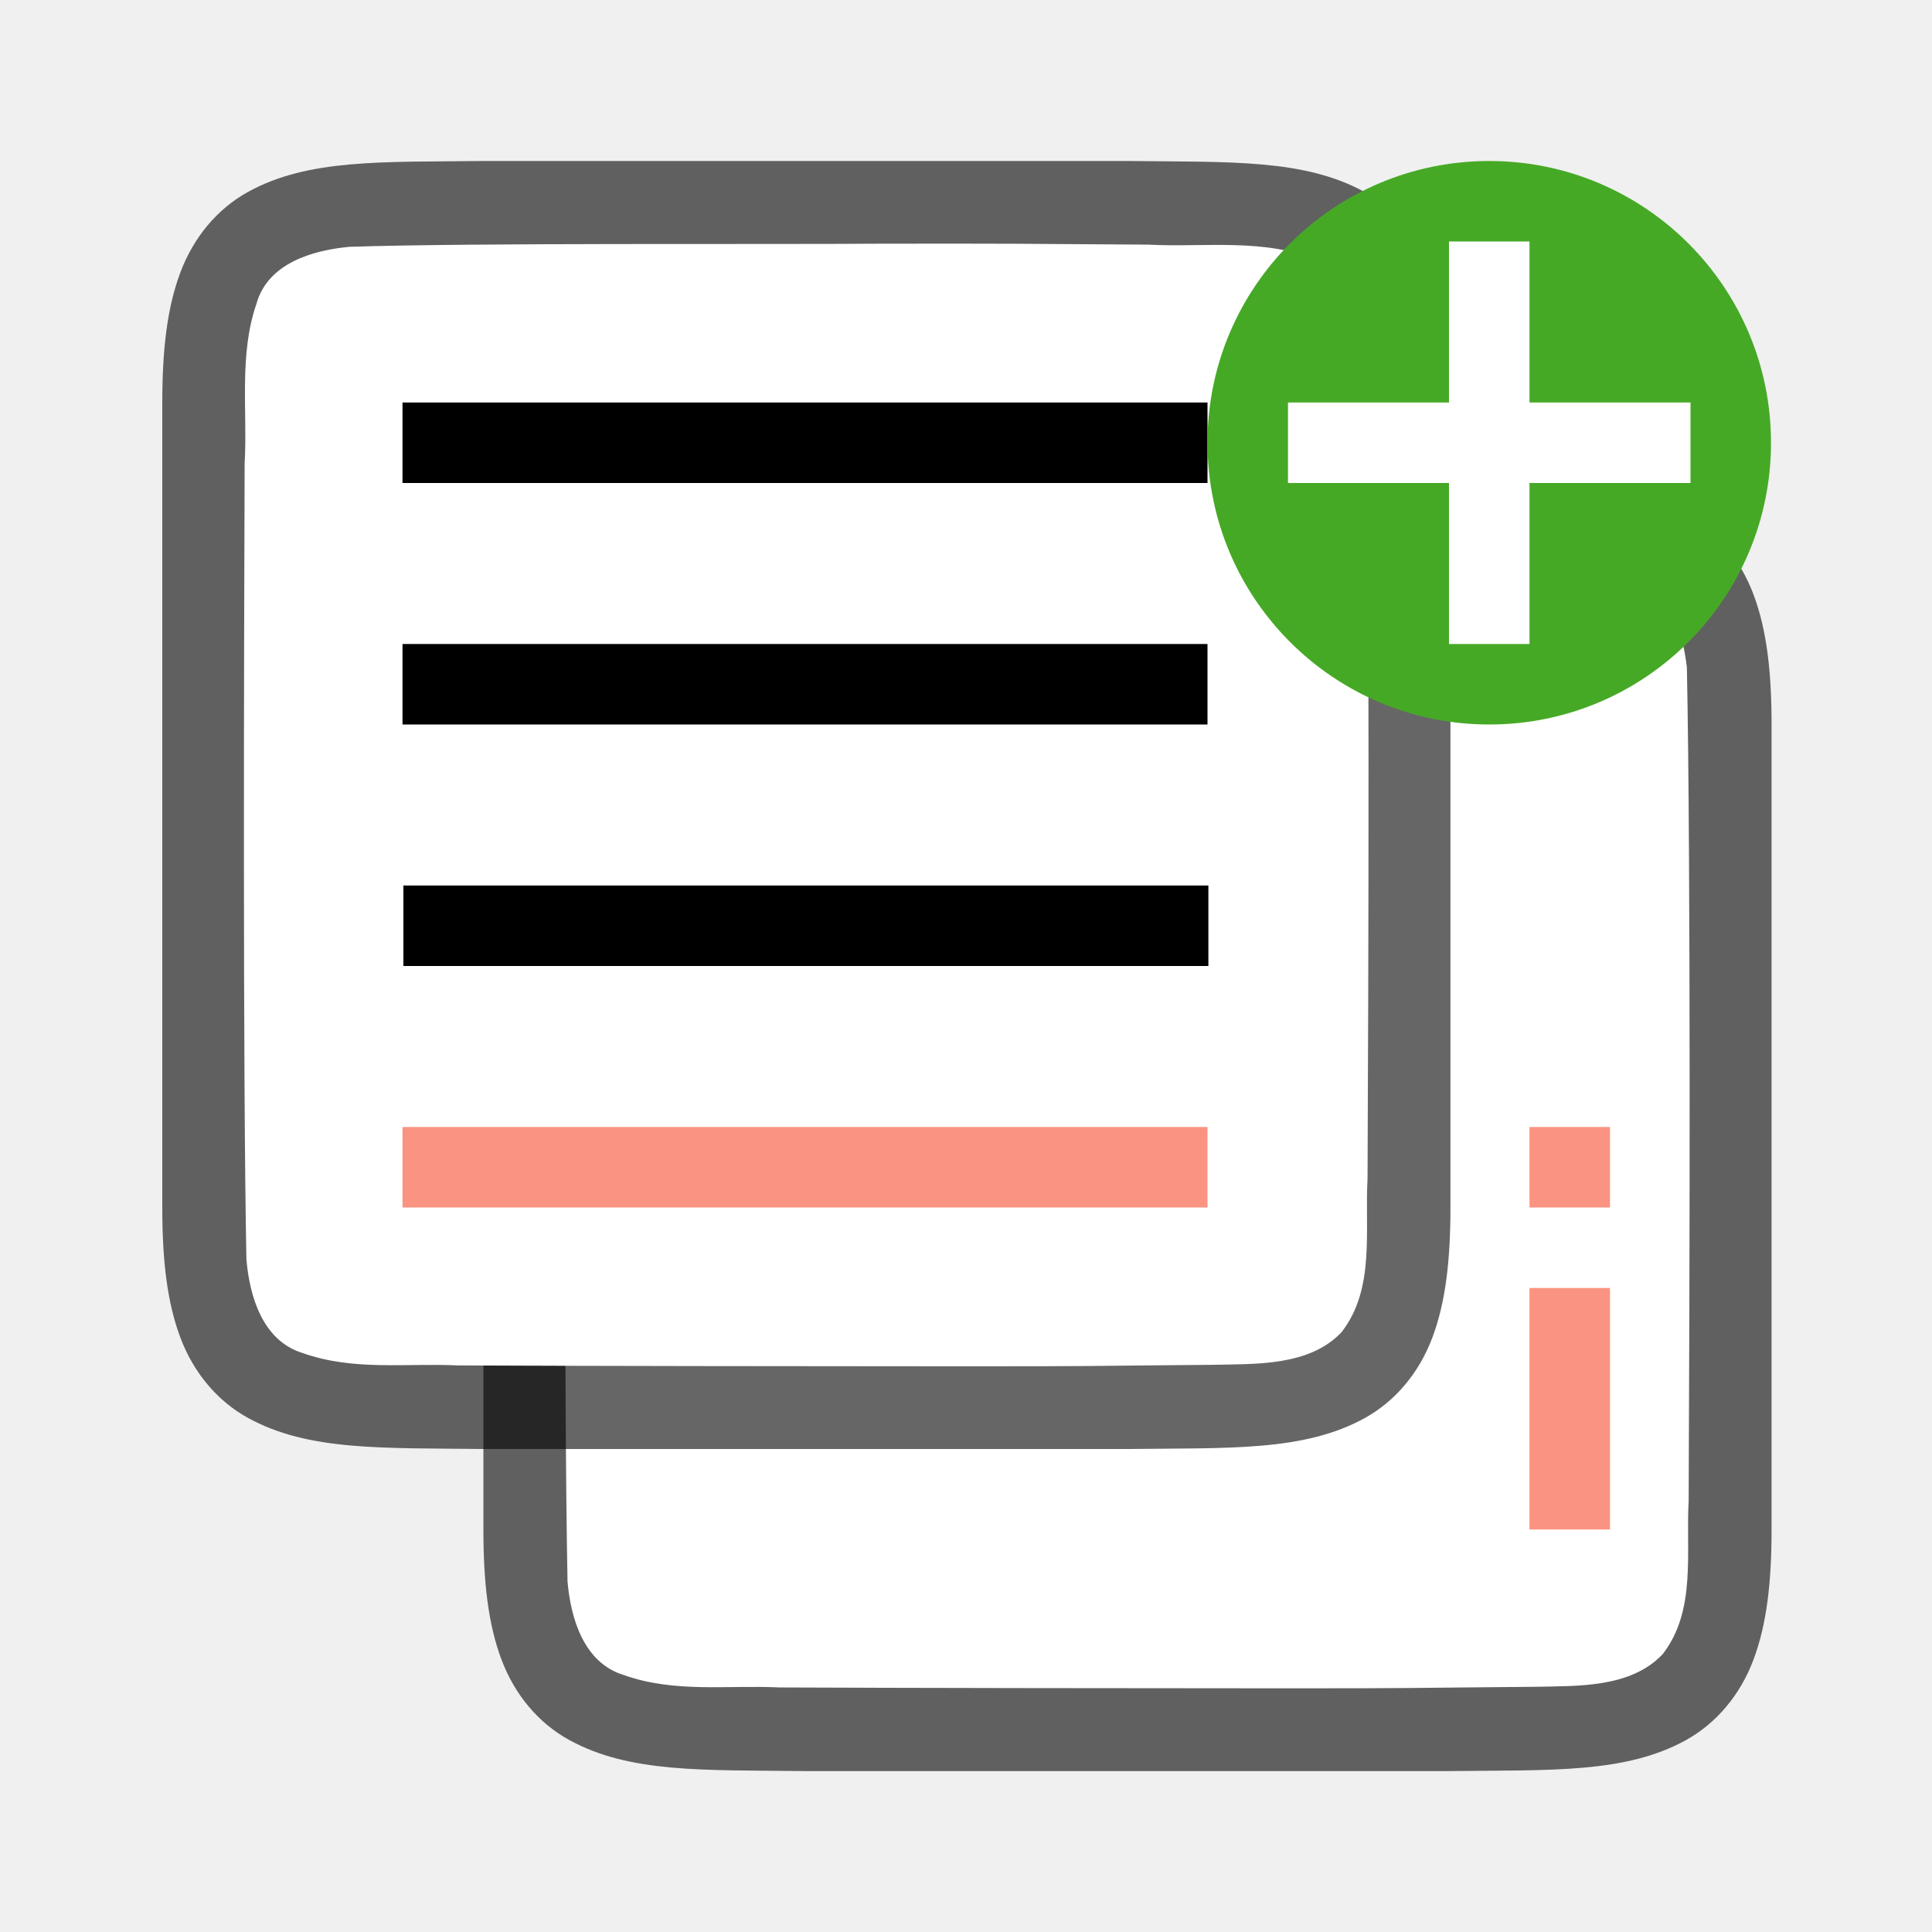
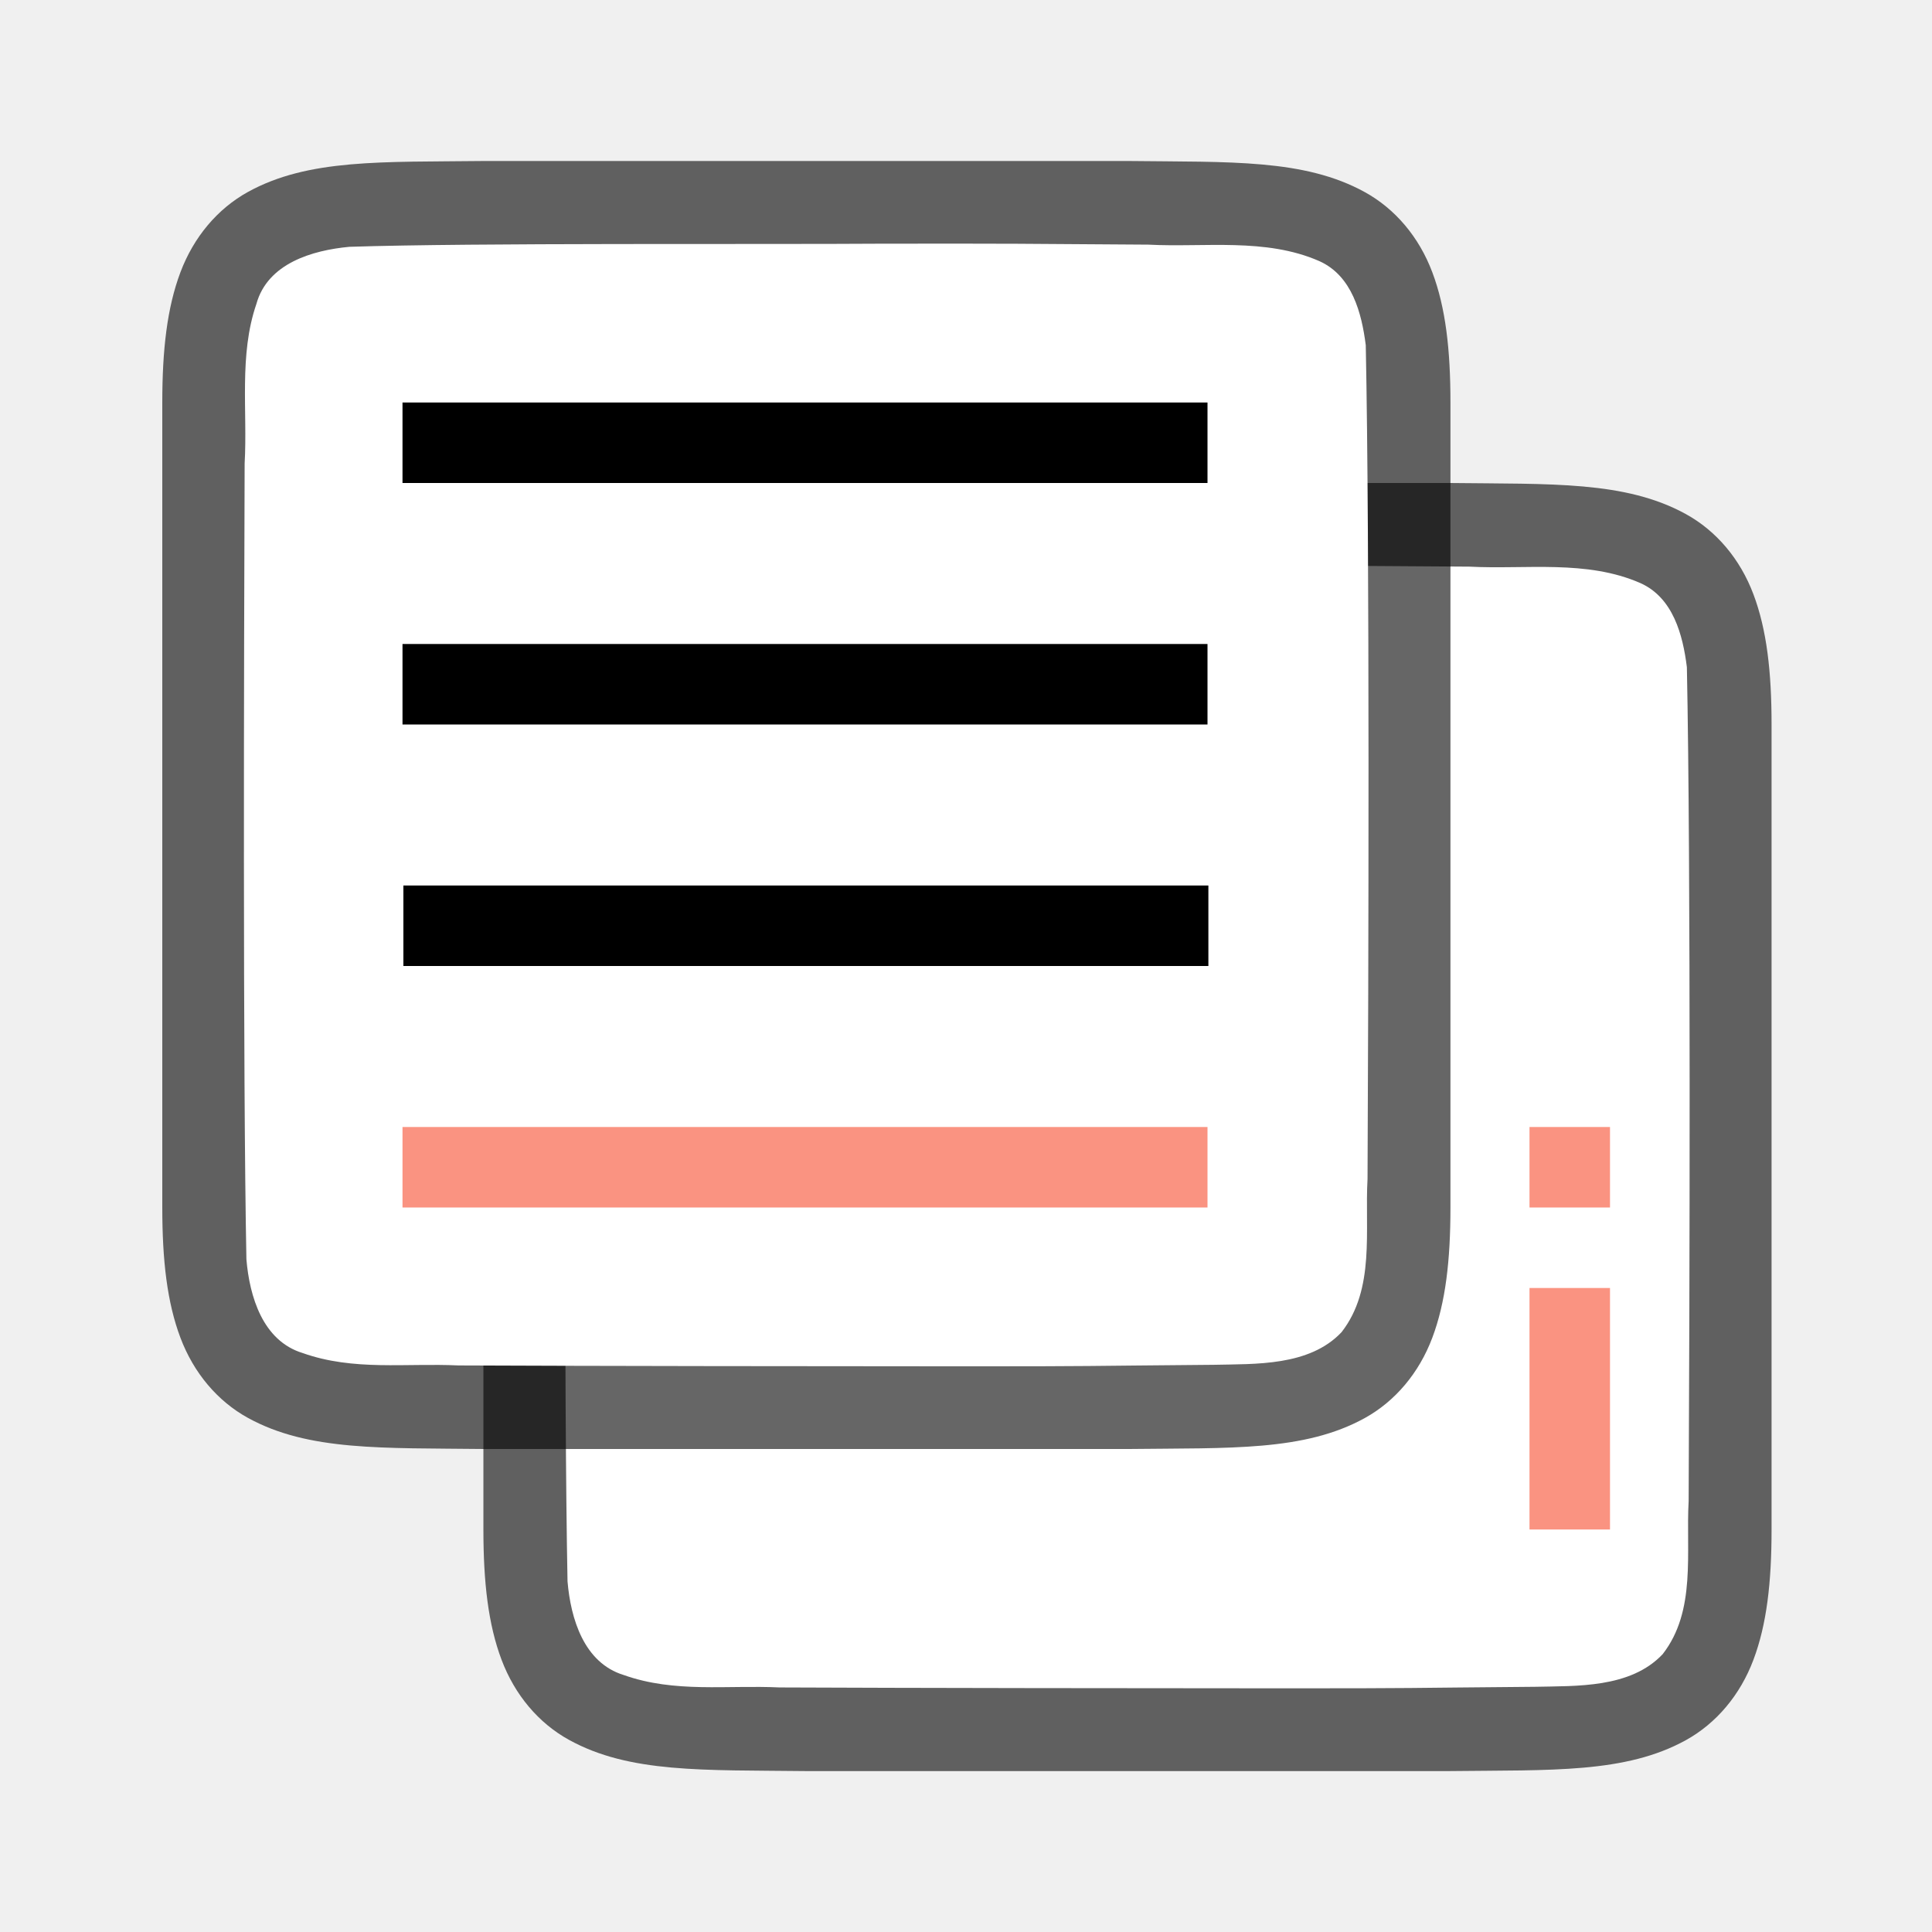
<svg xmlns="http://www.w3.org/2000/svg" viewBox="0 0 24 24" version="1.1" id="svg6">
  <defs id="defs10" />
  <path style="font-style:normal;font-variant:normal;font-weight:normal;font-stretch:normal;font-size:15px;line-height:125%;font-family:Ubuntu;-inkscape-font-specification:Ubuntu;text-align:center;letter-spacing:0px;word-spacing:0px;writing-mode:lr-tb;text-anchor:middle;display:inline;opacity:0.6;fill:#000000;fill-opacity:1;stroke:none;stroke-width:1" d="m 10,6 c -1.258,0.015 -2.179,-0.031 -2.932,0.385 -0.376,0.208 -0.673,0.559 -0.838,0.998 -0.165,0.439 -0.225,0.96 -0.225,1.617 v 1.488 8.512 c 0,0.658 0.06,1.179 0.225,1.617 0.165,0.439 0.462,0.789 0.838,0.996 C 7.821,22.029 8.742,21.986 10,22.001 h 0.002 8.006 0.004 c 1.258,-0.015 2.179,0.031 2.932,-0.385 0.376,-0.208 0.673,-0.559 0.838,-0.998 0.165,-0.439 0.225,-0.96 0.225,-1.617 V 10.467 9 c 0,-0.658 -0.06,-1.179 -0.225,-1.617 -0.165,-0.439 -0.462,-0.789 -0.838,-0.996 -0.753,-0.415 -1.674,-0.372 -2.932,-0.387 h -0.002 -8.006 z" id="path851" />
  <path style="opacity:1;vector-effect:none;fill:#ffffff;fill-opacity:1;stroke:none;stroke-width:1;stroke-linecap:round;stroke-linejoin:bevel;stroke-miterlimit:4;stroke-dasharray:none;stroke-dashoffset:0;stroke-opacity:1" d="M 14.989,7.027 C 13.433,7.038 9.879,7.015 8.329,7.066 7.868,7.109 7.313,7.272 7.174,7.776 6.955,8.411 7.066,9.11 7.028,9.758 c -0.008,2.297 -0.023,7.596 0.022,9.886 0.039,0.462 0.203,1.013 0.699,1.164 0.632,0.225 1.284,0.123 1.936,0.154 1.424,0.007 4.851,0.011 6.276,0.011 1.705,3.5e-4 1.409,-0.005 3.108,-0.019 0.512,-0.012 1.184,0.02 1.585,-0.405 0.421,-0.54 0.287,-1.268 0.323,-1.904 0.012,-2.444 0.028,-7.911 -0.022,-10.357 C 20.905,7.887 20.784,7.426 20.379,7.244 19.711,6.95 18.953,7.076 18.253,7.039 16.498,7.027 16.744,7.026 14.989,7.027 Z" id="path853" />
  <path d="m 19,14 v 1 h 1 v -1 z m 0,2 v 3 h 1 v -3 z" id="path4" style="fill:#fa9381;fill-opacity:1" />
  <path id="path4237-1" d="m 6.011,2 c -1.258,0.015 -2.179,-0.031 -2.932,0.385 -0.376,0.208 -0.673,0.559 -0.838,0.998 -0.165,0.439 -0.225,0.96 -0.225,1.617 v 1.488 8.512 c 0,0.658 0.06,1.179 0.225,1.617 0.165,0.439 0.462,0.789 0.838,0.996 0.753,0.415 1.674,0.372 2.932,0.387 h 0.002 8.006 0.004 c 1.258,-0.015 2.179,0.031 2.932,-0.385 0.376,-0.208 0.673,-0.559 0.838,-0.998 0.165,-0.439 0.225,-0.96 0.225,-1.617 V 6.467 5 c 0,-0.658 -0.06,-1.179 -0.225,-1.617 -0.165,-0.439 -0.462,-0.789 -0.838,-0.996 -0.753,-0.415 -1.674,-0.372 -2.932,-0.387 h -0.002 -8.006 z" style="font-style:normal;font-variant:normal;font-weight:normal;font-stretch:normal;font-size:15px;line-height:125%;font-family:Ubuntu;-inkscape-font-specification:Ubuntu;text-align:center;letter-spacing:0px;word-spacing:0px;writing-mode:lr-tb;text-anchor:middle;display:inline;opacity:0.6;fill:#000000;fill-opacity:1;stroke:none;stroke-width:1" />
  <path id="path1993" d="M 11,3.027 C 9.443,3.038 5.89,3.015 4.34,3.066 3.879,3.109 3.324,3.272 3.185,3.776 2.966,4.411 3.076,5.11 3.039,5.758 c -0.008,2.297 -0.023,7.596 0.022,9.886 0.039,0.462 0.203,1.013 0.699,1.164 0.632,0.225 1.284,0.123 1.936,0.154 1.424,0.007 4.851,0.011 6.276,0.011 1.705,3.5e-4 1.409,-0.005 3.108,-0.019 0.512,-0.012 1.184,0.02 1.585,-0.405 0.421,-0.54 0.287,-1.268 0.323,-1.904 0.012,-2.444 0.028,-7.911 -0.022,-10.357 C 16.915,3.887 16.795,3.426 16.39,3.244 15.721,2.95 14.963,3.076 14.264,3.039 12.509,3.027 12.754,3.026 11,3.027 Z" style="opacity:1;vector-effect:none;fill:#ffffff;fill-opacity:1;stroke:none;stroke-width:1;stroke-linecap:round;stroke-linejoin:bevel;stroke-miterlimit:4;stroke-dasharray:none;stroke-dashoffset:0;stroke-opacity:1" />
  <path style="fill:#000000;fill-opacity:1" d="M 5,5 V 6 H 15 V 5 Z" id="path848" />
  <path style="fill:#000000;fill-opacity:1" d="M 5,8 V 9 H 15 V 8 Z" id="path846" />
  <path style="fill:#fa9381;fill-opacity:1;stroke-width:1.196" d="m 5,14 v 1 h 10 v -1 z" id="path2-3" />
-   <circle style="opacity:1;vector-effect:none;fill:#46a926;fill-opacity:1;stroke:none;stroke-width:3.5;stroke-linecap:butt;stroke-linejoin:round;stroke-miterlimit:4;stroke-dasharray:none;stroke-dashoffset:0;stroke-opacity:1" id="path2644" cy="5.5" cx="18.5" r="3.5" />
-   <path id="path1063" overflow="visible" font-weight="400" style="color:#000000;font-weight:400;line-height:normal;font-family:sans-serif;text-indent:0;text-align:start;text-decoration:none;text-decoration-line:none;text-decoration-style:solid;text-decoration-color:#000000;text-transform:none;white-space:normal;overflow:visible;isolation:auto;mix-blend-mode:normal;fill:#ffffff;fill-opacity:1;marker:none" d="M 18,3 V 5 H 16 V 6 H 18 v 2 h 1 V 6 h 2 V 5 H 19 V 3 Z" />
  <path id="path850" d="m 5.011,11 v 1 h 10 v -1 z" style="fill:#000000;fill-opacity:1" />
</svg>
